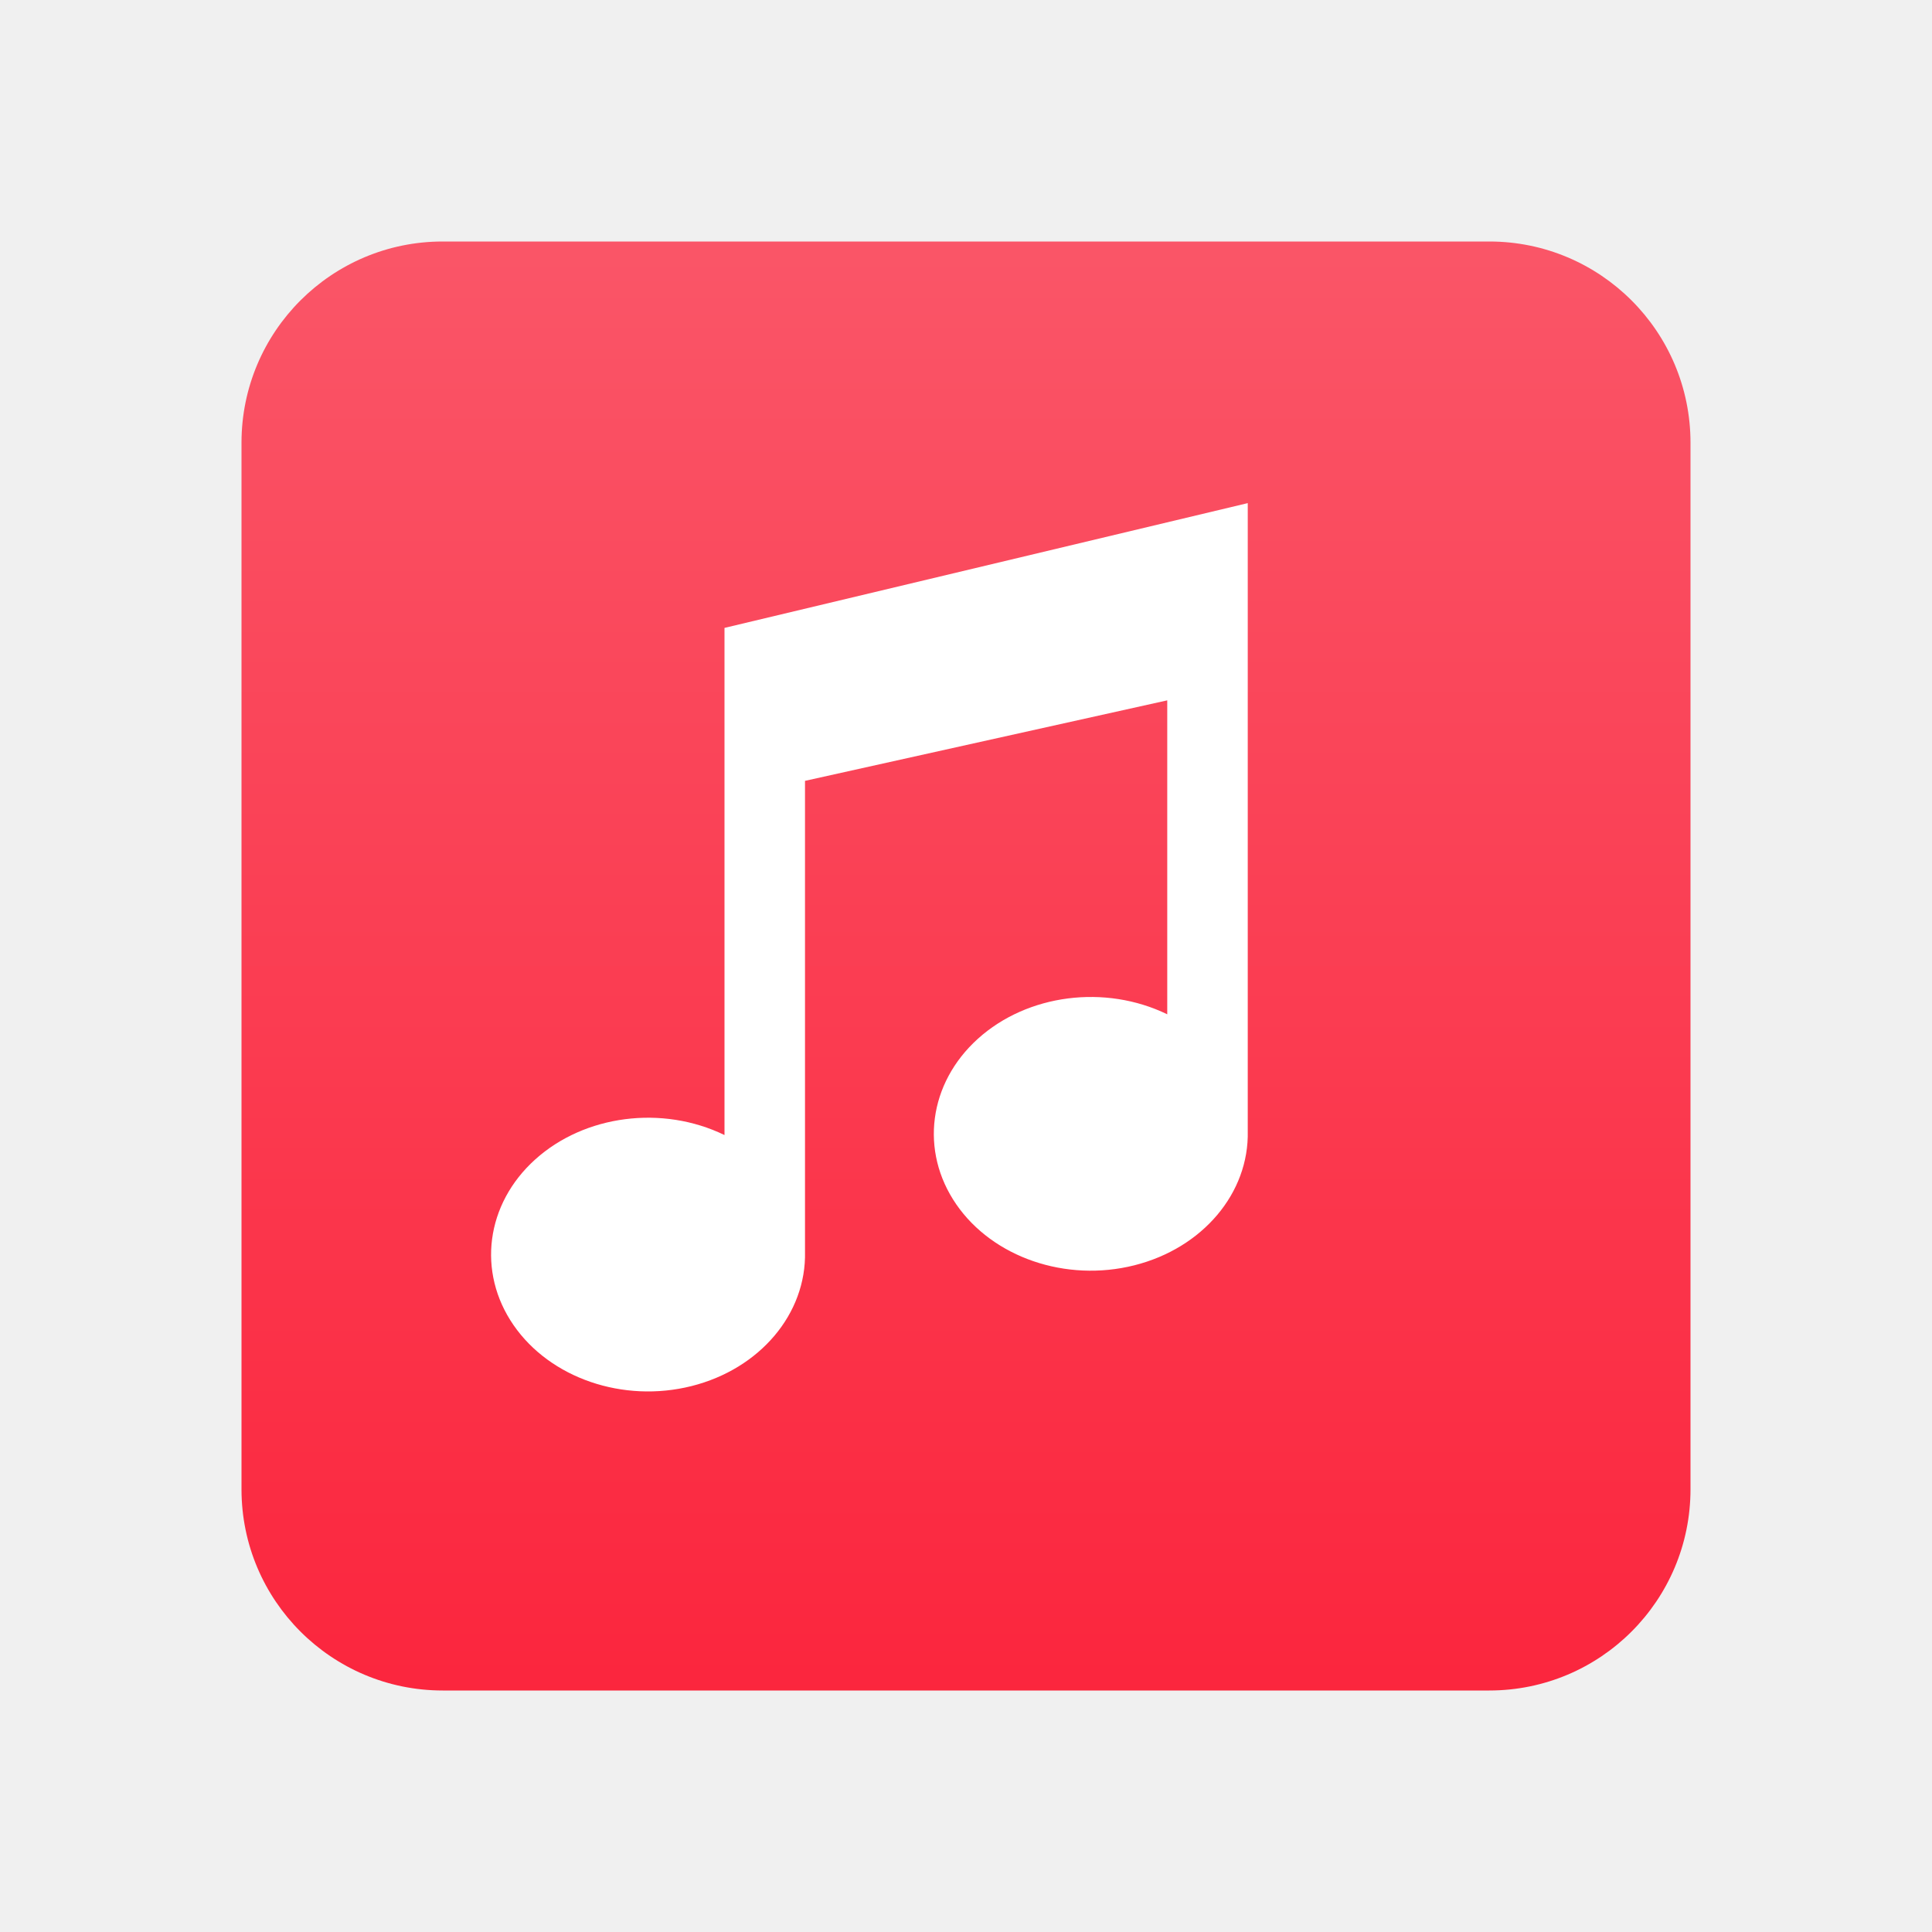
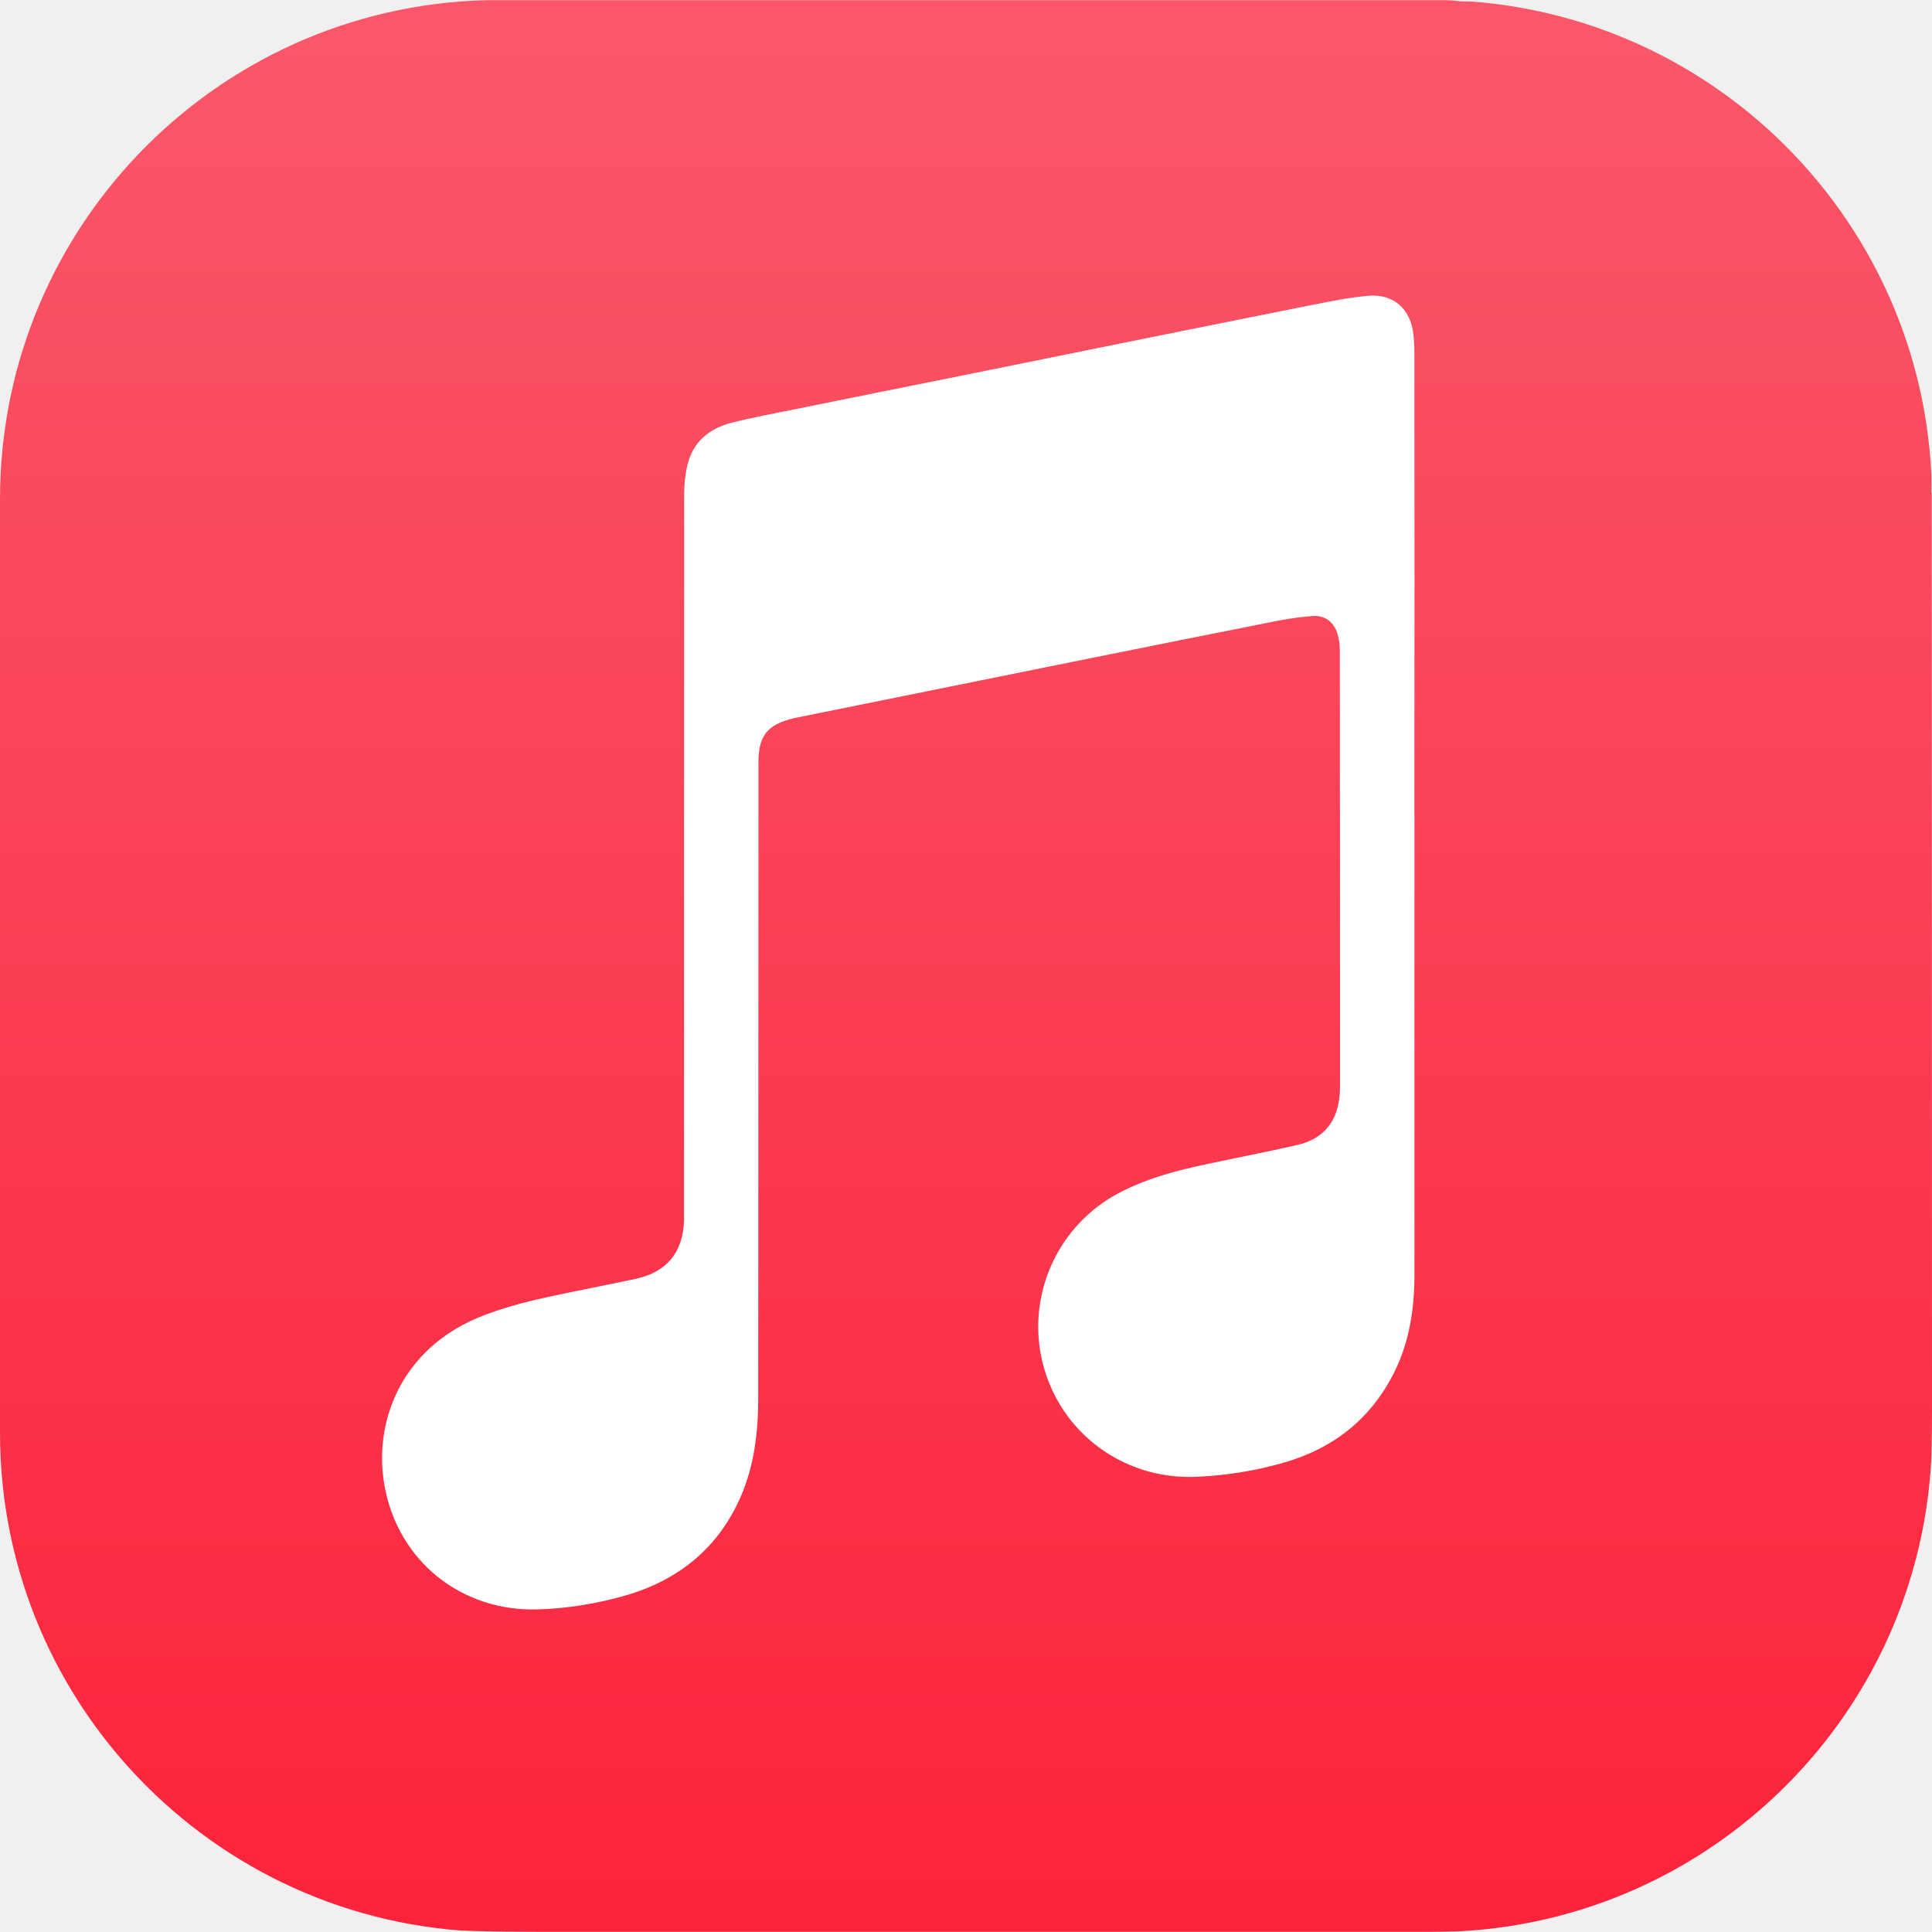
- <svg xmlns="http://www.w3.org/2000/svg" viewBox="0 0 48 48" width="96" height="96">
+ <svg xmlns="http://www.w3.org/2000/svg" viewBox="0 0 24 24" width="96" height="96">
  <defs>
-     <linearGradient id="am" x1="24" y1="4" x2="24" y2="44" gradientUnits="userSpaceOnUse">
+     <linearGradient id="am" x1="12" y1="0" x2="12" y2="24" gradientUnits="userSpaceOnUse">
      <stop offset="0" stop-color="#FA586A" />
      <stop offset="1" stop-color="#FB233B" />
    </linearGradient>
+     <clipPath id="amc">
+       <rect width="24" height="24" rx="6.2" />
+     </clipPath>
  </defs>
-   <path fill="url(#am)" d="M42,37c0,2.762-2.238,5-5,5H11c-2.761,0-5-2.238-5-5V11c0-2.762,2.239-5,5-5h26c2.762,0,5,2.238,5,5V37z" />
-   <path fill="#FFFFFF" d="M31 12.5v15.6a3.9 3.4 0 1 1-2-2.9V17.4l-9 2v11.7a3.9 3.4 0 1 1-2-2.9V15.6z" />
+   <g clip-path="url(#amc)">
+     <rect width="24" height="24" fill="#FFFFFF" />
+     <path fill="url(#am)" d="M23.994 6.124a9.23 9.23 0 00-.24-2.19c-.317-1.31-1.062-2.31-2.18-3.043a5.022 5.022 0 00-1.877-.726 10.496 10.496 0 00-1.564-.15c-.04-.003-.083-.01-.124-.013H5.986c-.152.01-.303.017-.455.026-.747.043-1.49.123-2.193.4-1.336.53-2.3 1.452-2.865 2.78-.192.448-.292.925-.363 1.408-.056.392-.088.785-.1 1.18 0 .032-.007.062-.01.093v12.223c.01.14.017.283.027.424.05.815.154 1.624.497 2.373.65 1.42 1.738 2.353 3.234 2.801.42.127.856.187 1.293.228.555.053 1.11.06 1.667.06h11.03a12.5 12.5 0 001.57-.1c.822-.106 1.596-.35 2.295-.81a5.046 5.046 0 001.88-2.207c.186-.42.293-.87.37-1.324.113-.675.138-1.358.137-2.04-.002-3.8 0-7.595-.003-11.393zm-6.423 3.99v5.712c0 .417-.058.827-.244 1.206-.29.59-.76.962-1.388 1.14-.35.1-.706.157-1.07.173-.95.045-1.773-.6-1.943-1.536a1.88 1.88 0 011.038-2.022c.323-.16.67-.25 1.018-.324.378-.082.758-.153 1.134-.24.274-.063.457-.23.51-.516a.904.904 0 00.02-.193c0-1.815 0-3.63-.002-5.443a.725.725 0 00-.026-.185c-.04-.15-.15-.243-.304-.234-.16.01-.318.035-.475.066-.76.15-1.52.303-2.28.456l-2.325.47-1.374.278c-.016.003-.032.01-.048.013-.277.077-.377.203-.39.49-.002.042 0 .086 0 .13-.002 2.602 0 5.204-.003 7.805 0 .42-.047.836-.215 1.227-.278.64-.77 1.04-1.434 1.233-.35.1-.71.16-1.075.172-.96.036-1.755-.6-1.92-1.544-.14-.812.23-1.685 1.154-2.075.357-.15.73-.232 1.108-.31.287-.06.575-.116.86-.177.383-.083.583-.323.6-.714v-.15c0-2.96 0-5.922.002-8.882 0-.123.013-.25.042-.37.07-.285.273-.448.546-.518.255-.066.515-.112.774-.165.733-.15 1.466-.296 2.2-.444l2.27-.46c.67-.134 1.34-.27 2.01-.403.22-.043.442-.088.663-.106.31-.025.523.17.554.482.008.073.012.148.012.223.002 1.91.002 3.822 0 5.732z" />
+   </g>
</svg>
